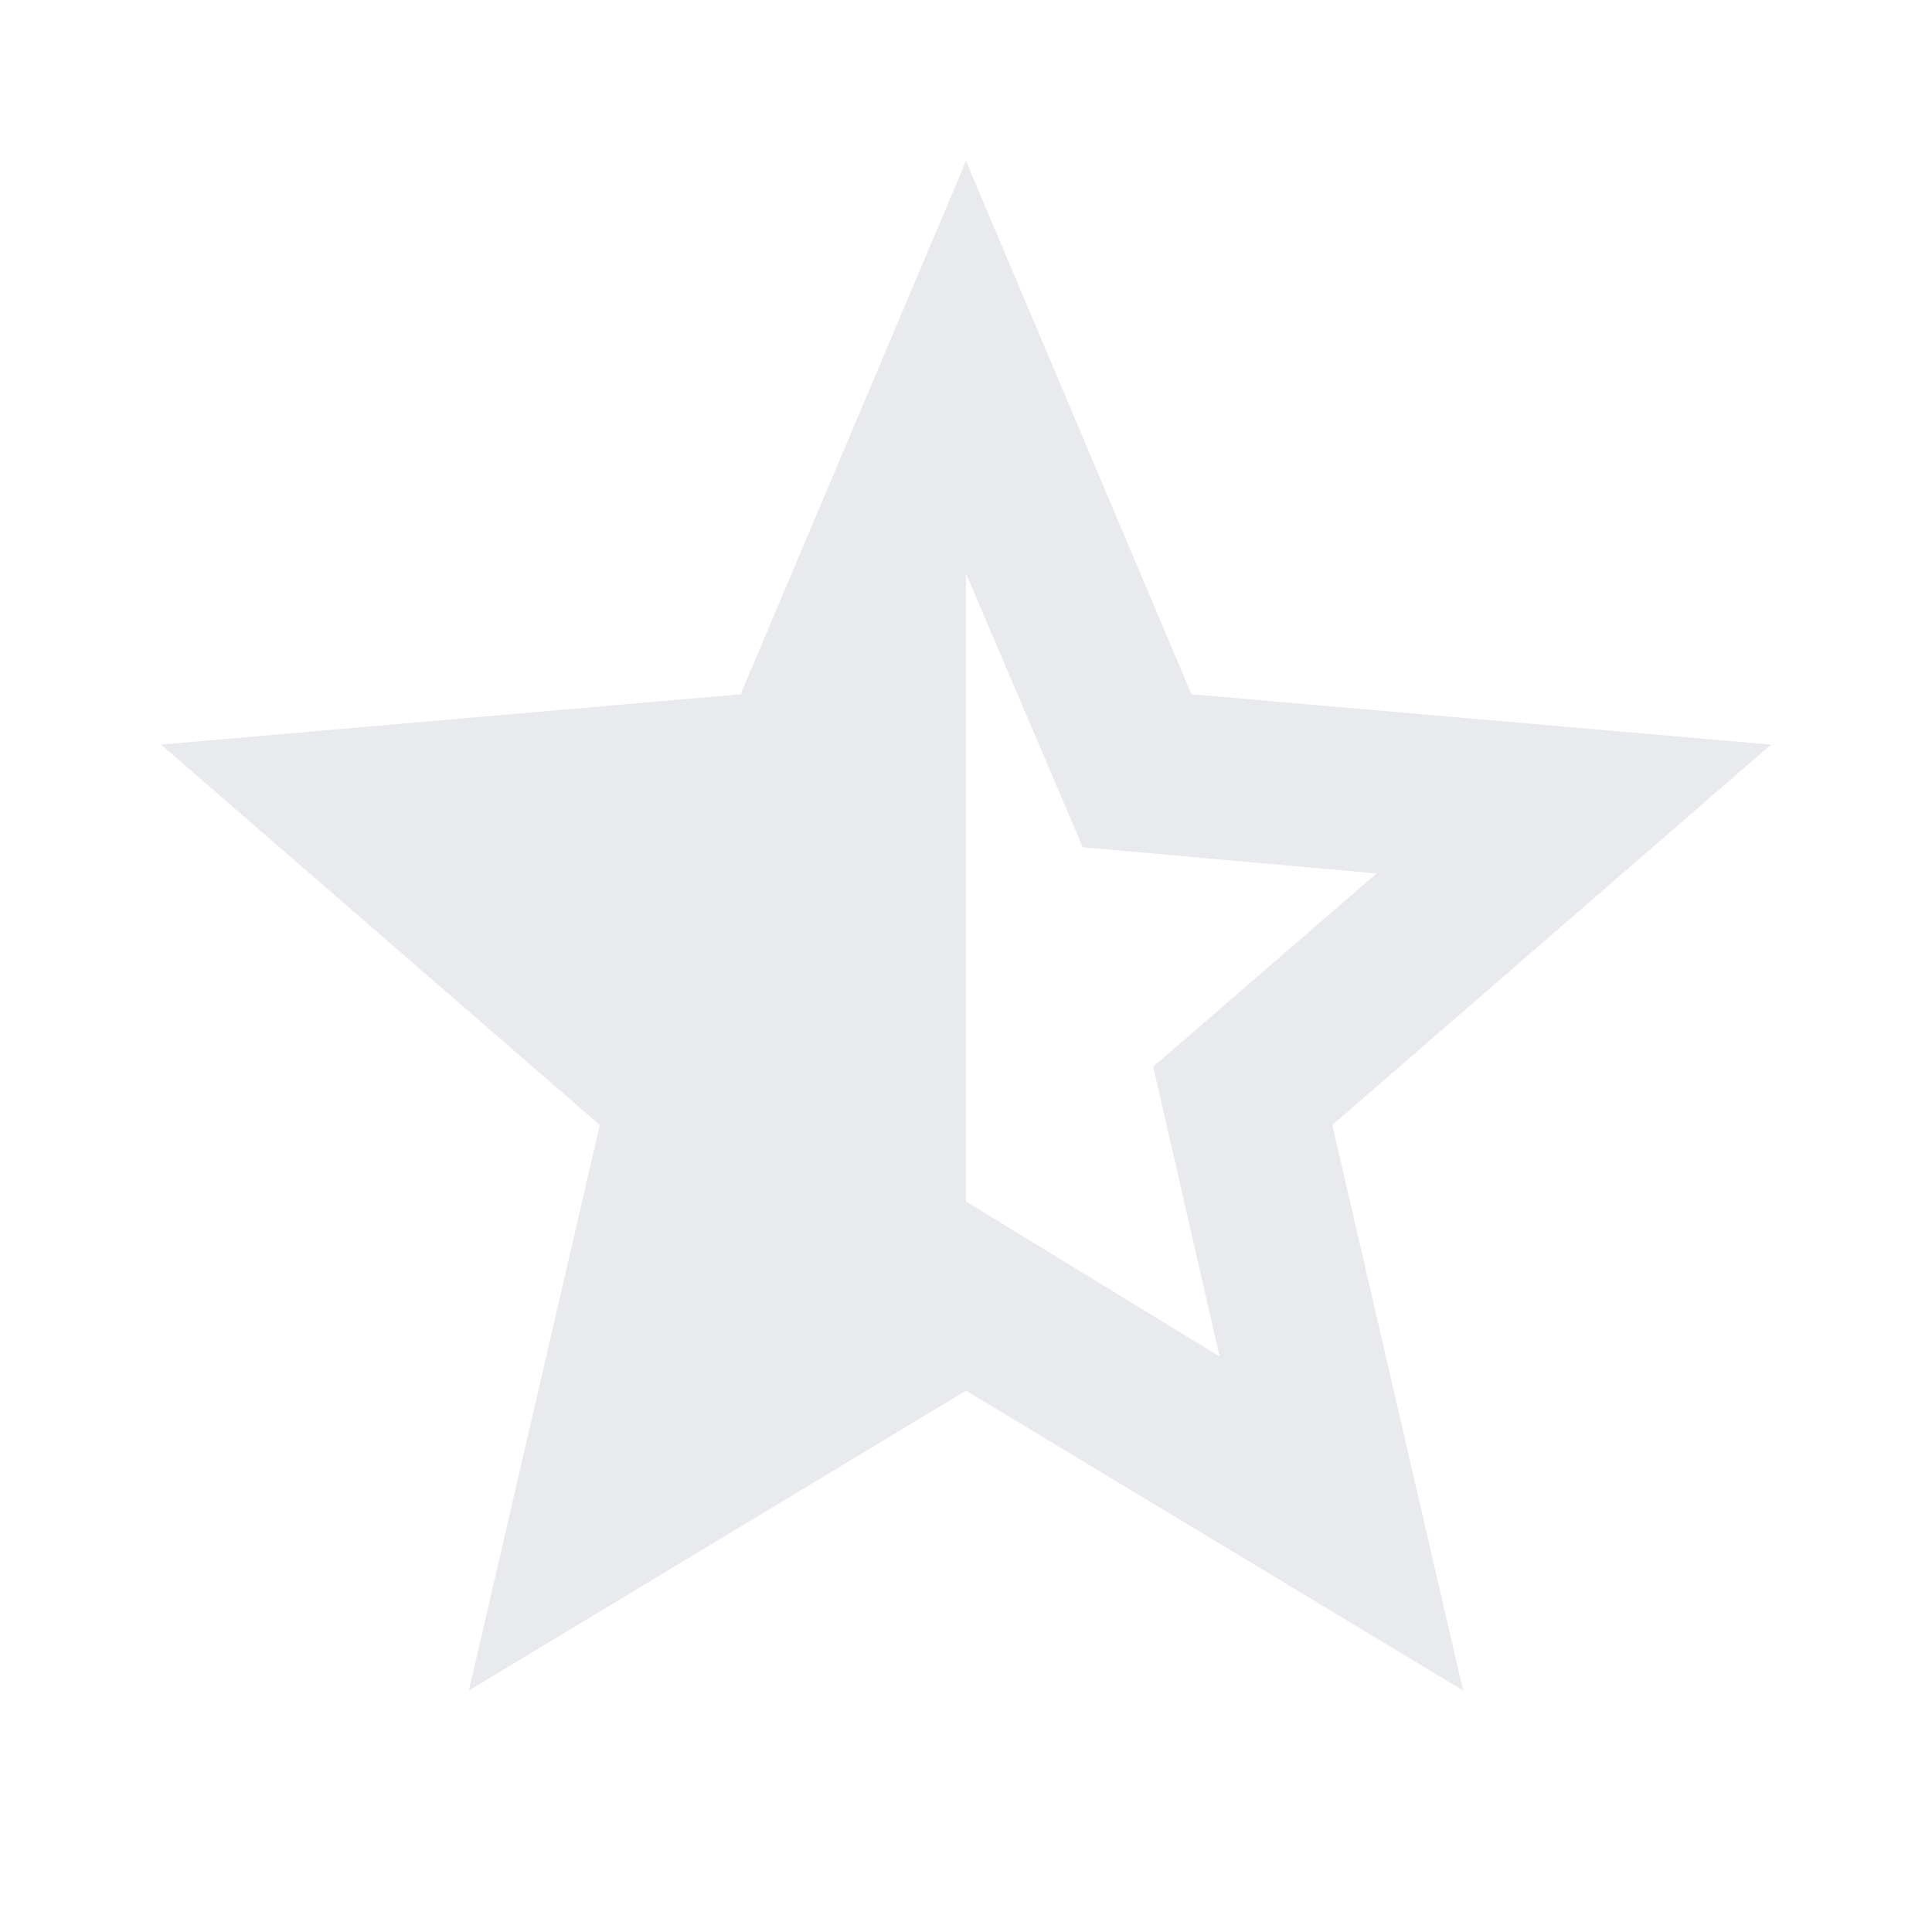
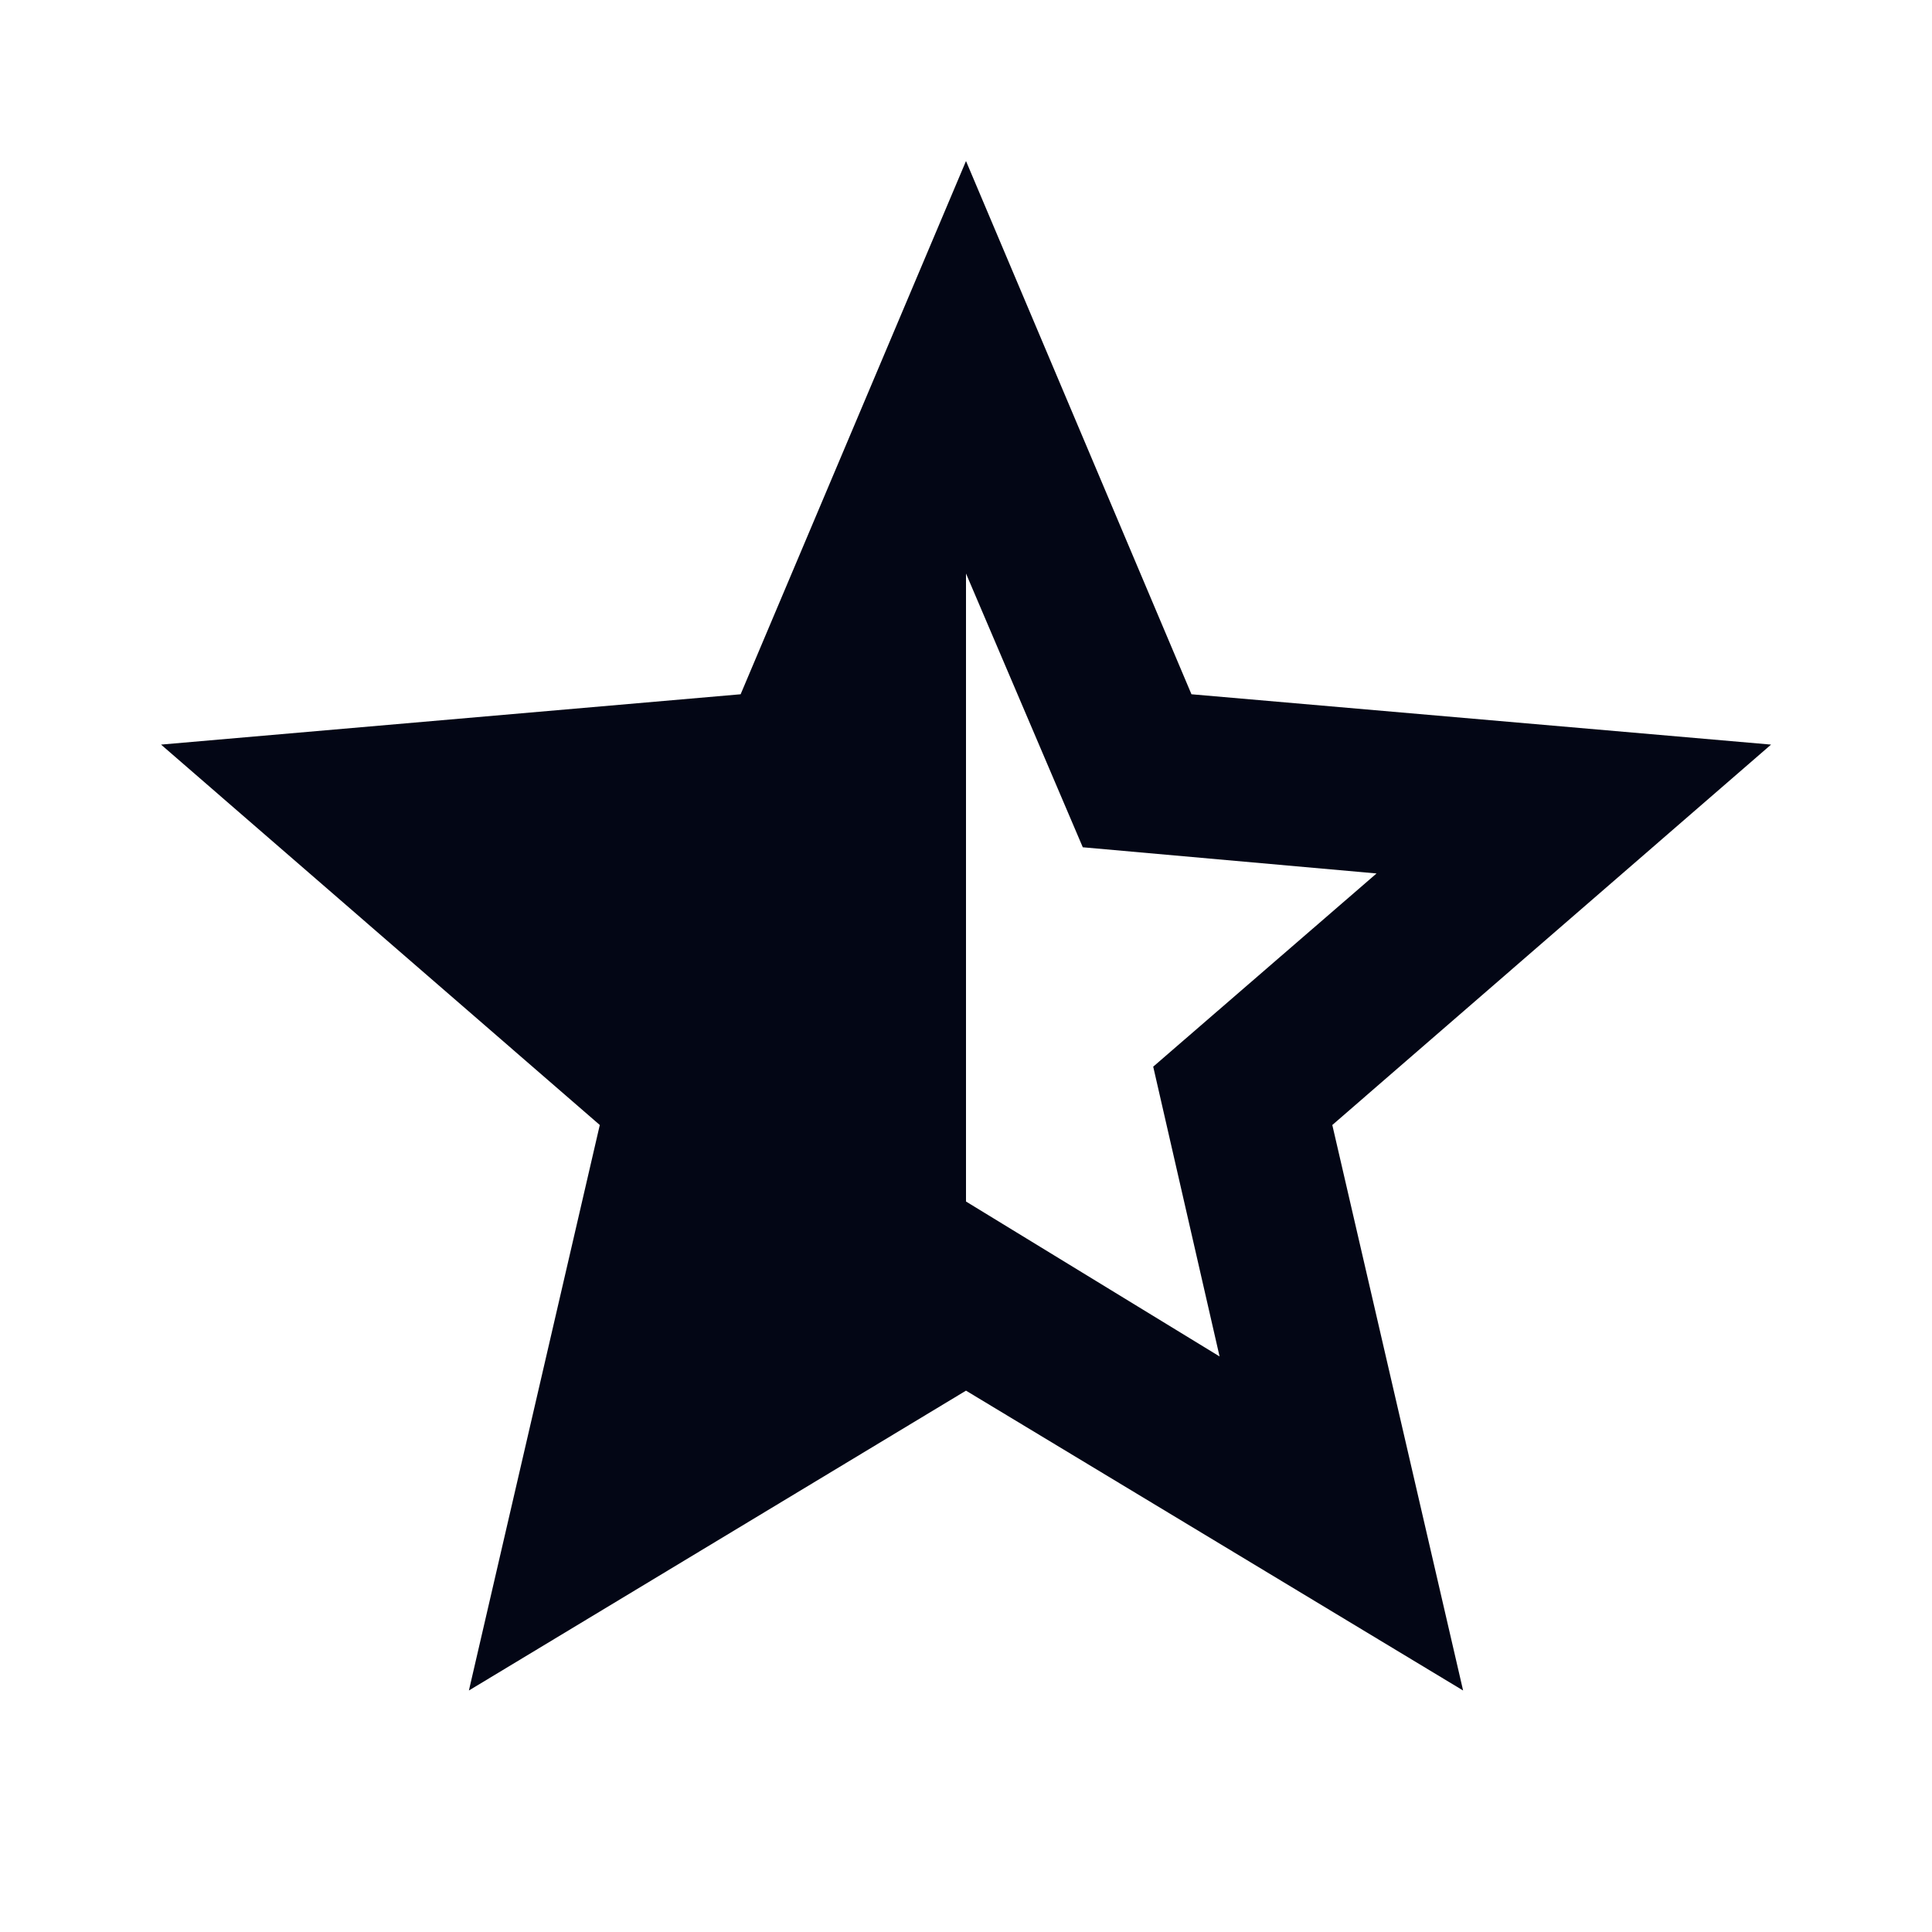
<svg xmlns="http://www.w3.org/2000/svg" width="20" height="20" viewBox="0 0 20 20" fill="none">
-   <path d="M12.625 14.042L11.938 11.042L14.25 9.042L11.209 8.771L10 5.937V12.438L12.625 14.042ZM4.854 17.5L6.209 11.646L1.667 7.708L7.667 7.187L10 1.667L12.334 7.187L18.334 7.708L13.792 11.646L15.146 17.5L10 14.396L4.854 17.5Z" fill="#E8EAED" />
+   <path d="M12.625 14.042L11.938 11.042L14.25 9.042L11.209 8.771L10 5.937V12.438L12.625 14.042ZM4.854 17.5L6.209 11.646L1.667 7.708L7.667 7.187L10 1.667L12.334 7.187L18.334 7.708L13.792 11.646L15.146 17.5L10 14.396L4.854 17.5Z" fill="#030615" />
</svg>
